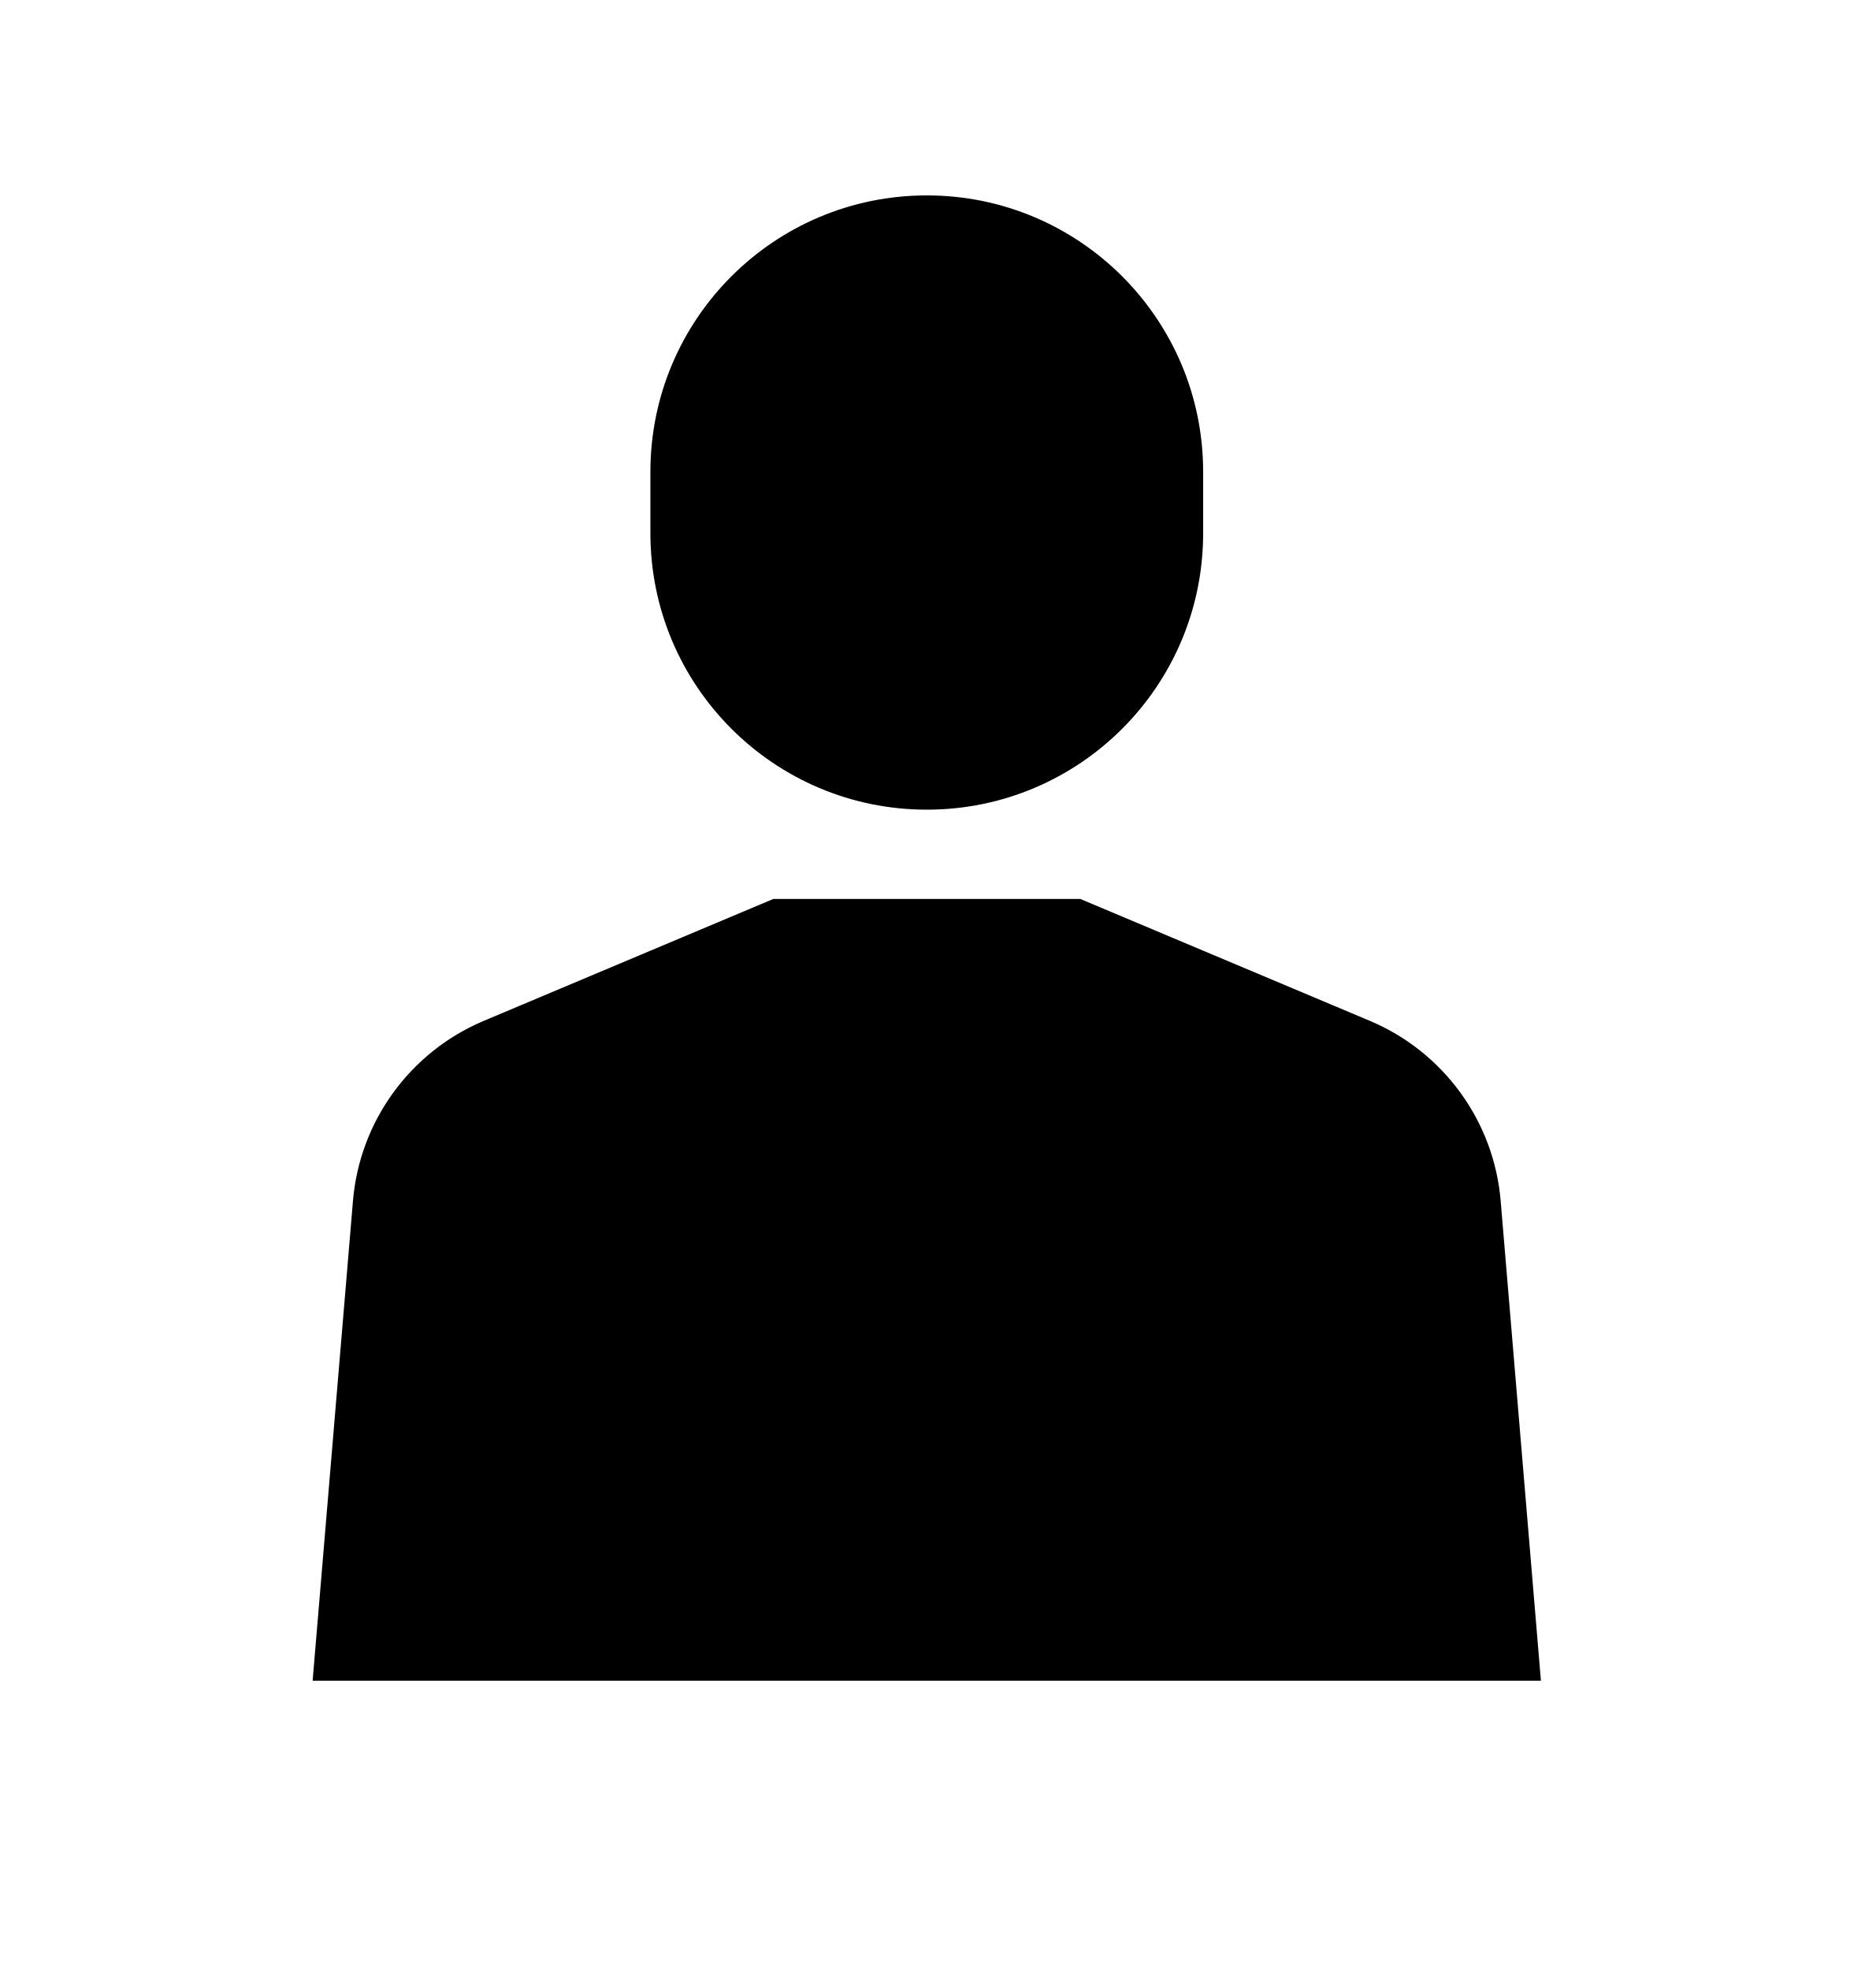
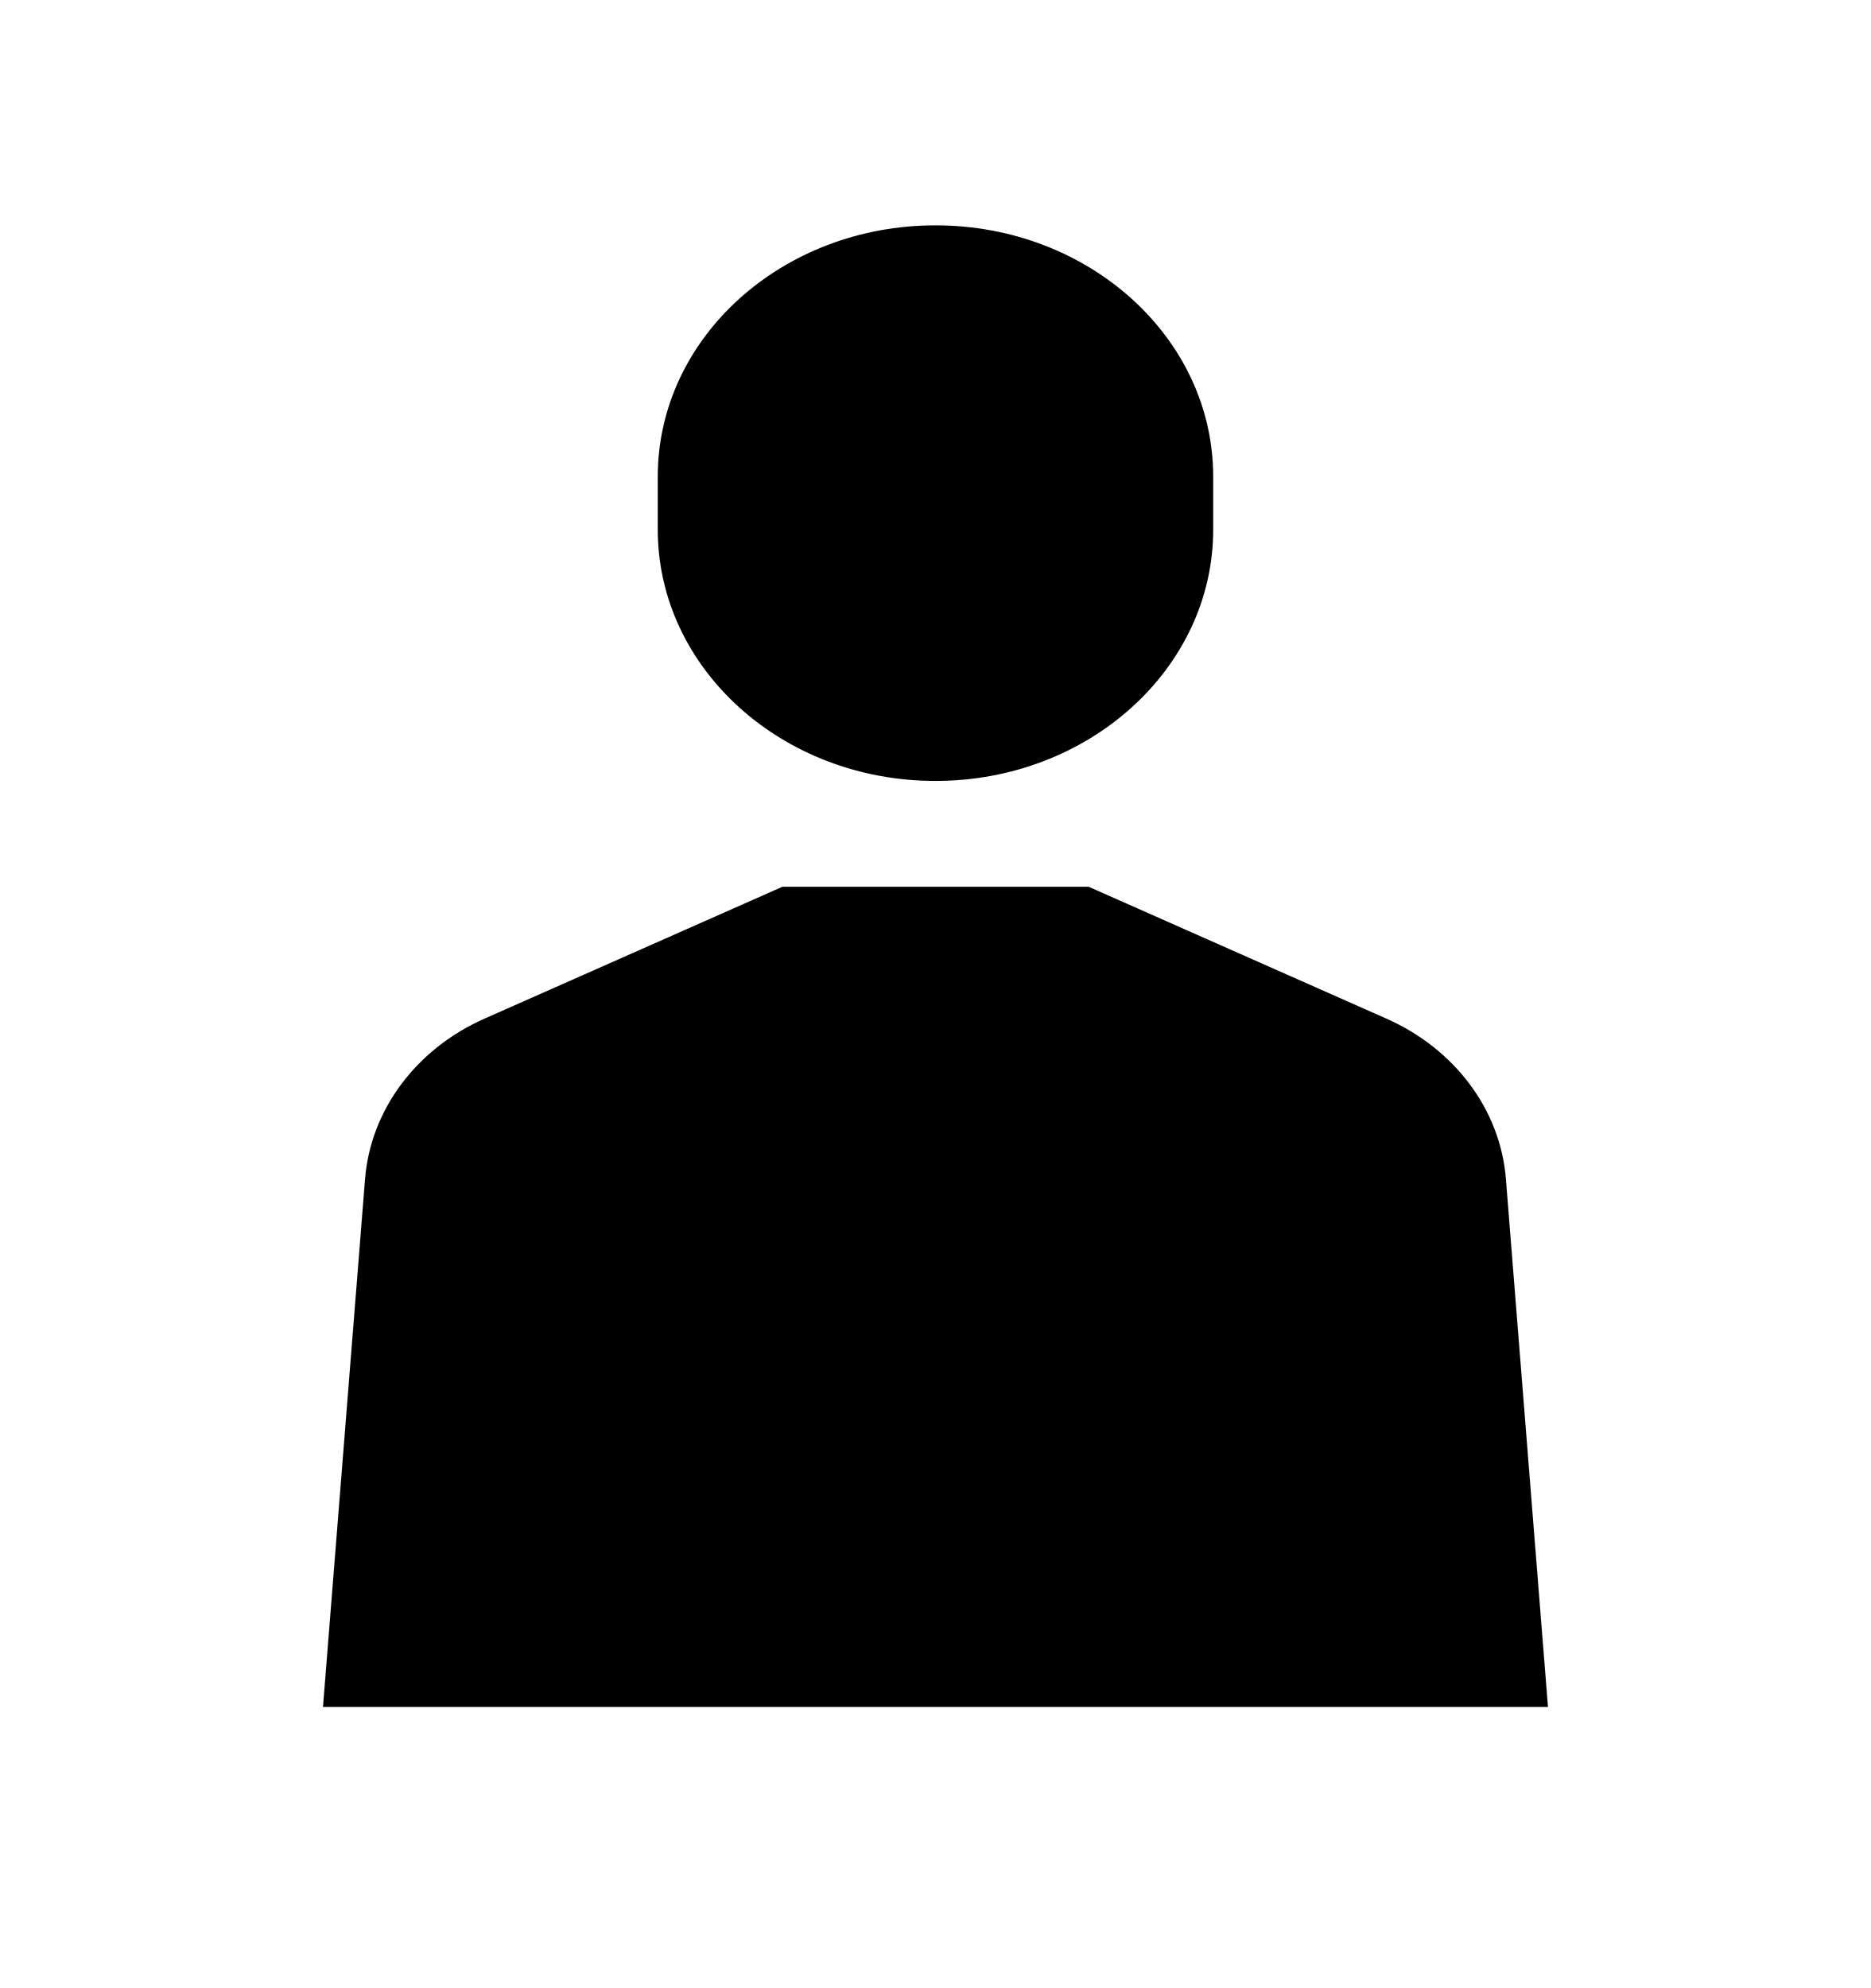
- <svg xmlns="http://www.w3.org/2000/svg" width="20" height="21" viewBox="0 0 20 21" fill="none">
-   <path fill-rule="evenodd" clip-rule="evenodd" d="M9.881 2.083C8.254 2.083 6.934 3.402 6.934 5.03V5.684C6.934 7.312 8.254 8.631 9.881 8.631C11.508 8.631 12.827 7.312 12.827 5.684V5.03C12.827 3.402 11.508 2.083 9.881 2.083ZM5.158 10.882C4.372 11.213 3.834 11.953 3.763 12.802L3.333 17.916H16.428L15.999 12.802C15.928 11.953 15.39 11.213 14.604 10.882L11.518 9.583H8.244L5.158 10.882Z" fill="currentColor" />
+ <svg xmlns="http://www.w3.org/2000/svg" width="16" height="17" viewBox="0 0 16 17" fill="none">
+   <path fill-rule="evenodd" clip-rule="evenodd" d="M8 1.927C6.688 1.927 5.625 2.889 5.625 4.076V4.528C5.625 5.715 6.688 6.678 8 6.678C9.312 6.678 10.375 5.715 10.375 4.528V4.076C10.375 2.889 9.312 1.927 8 1.927ZM4.145 8.71C3.559 8.969 3.17 9.491 3.122 10.08L2.762 14.597H13.238L12.878 10.08C12.831 9.491 12.441 8.969 11.855 8.71L9.31 7.583H6.691L4.145 8.71Z" fill="currentColor" />
</svg>
